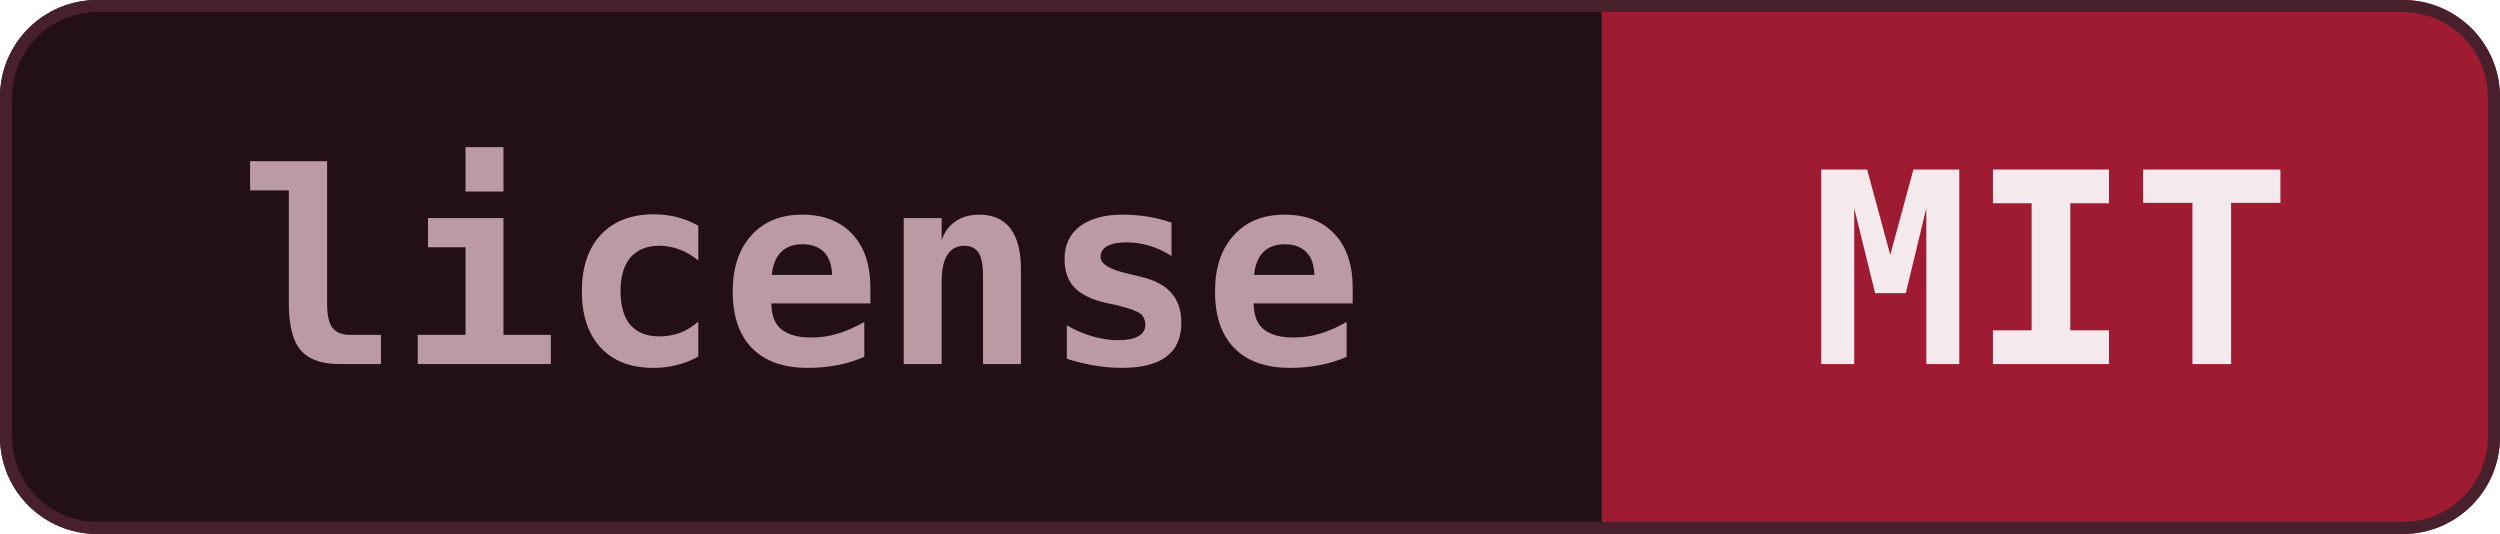
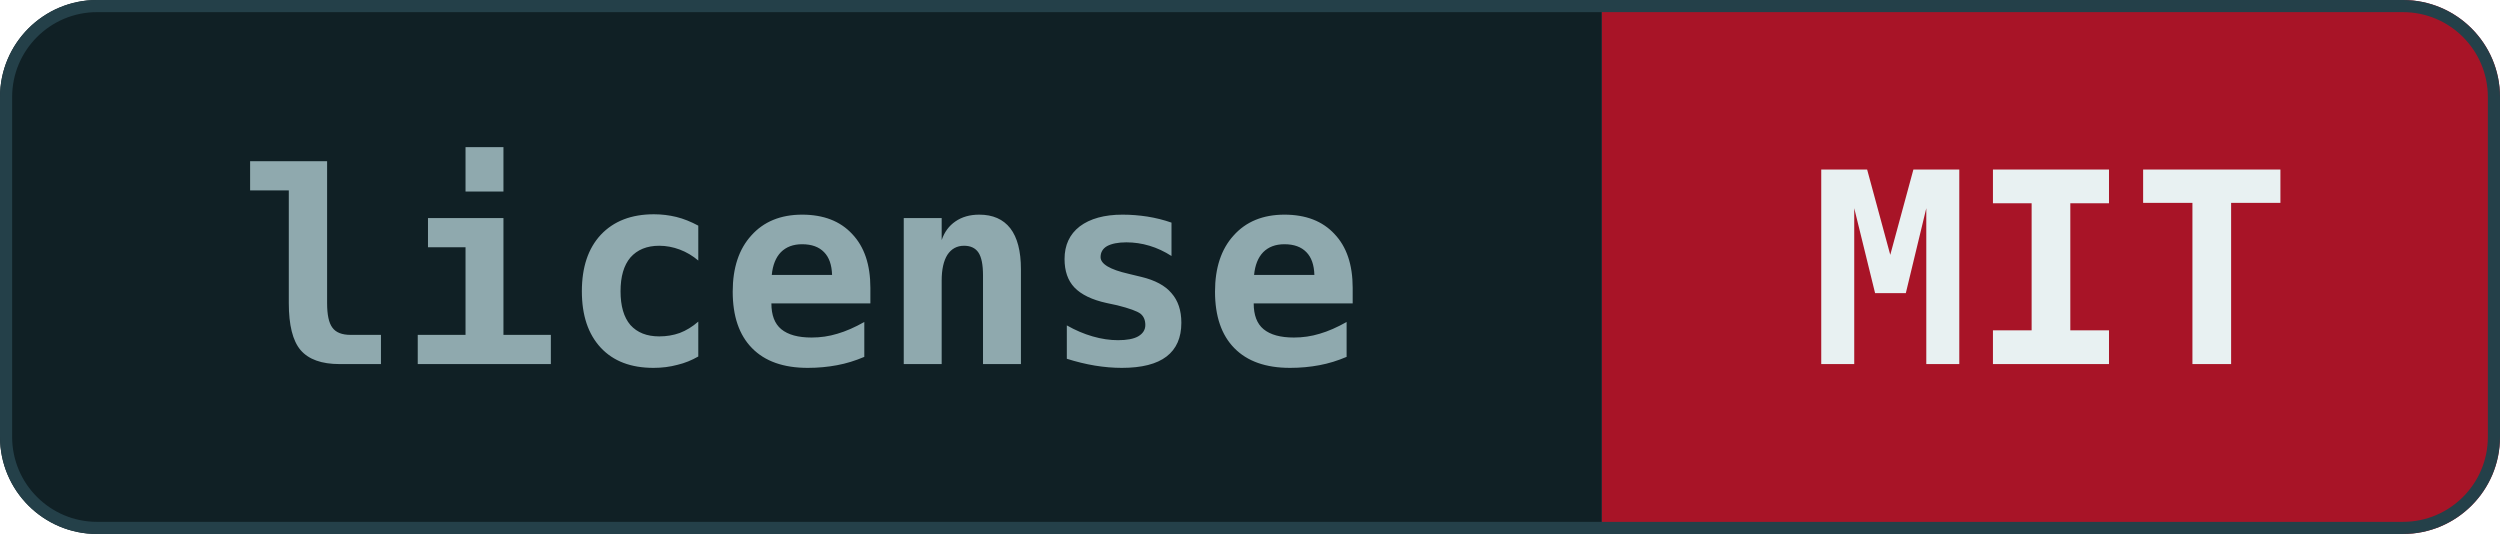
<svg xmlns="http://www.w3.org/2000/svg" width="103" height="22" role="img" aria-label="license: MIT">
  <clipPath id="r">
    <rect width="103" height="22" rx="4" />
  </clipPath>
  <g clip-path="url(#r)" font-family="ui-monospace,'JetBrains Mono',Menlo,monospace" font-size="11" font-weight="600">
-     <rect width="66" height="22" fill="#231016" />
-     <rect x="66" width="37" height="22" fill="#9e1b32" />
-     <rect width="103" height="22" rx="4" fill="none" stroke="#48202c" />
-     <text x="33.0" y="15" fill="#bc9aa4" text-anchor="middle" textLength="50" lengthAdjust="spacingAndGlyphs">license</text>
-     <text x="84.5" y="15" fill="#f4e9ed" text-anchor="middle" textLength="21" lengthAdjust="spacingAndGlyphs">MIT</text>
+     <rect width="66" height="22" fill="#102025" />
+     <rect x="66" width="37" height="22" fill="#a81427" />
+     <rect width="103" height="22" rx="4" fill="none" stroke="#244049" />
+     <text x="33.0" y="15" fill="#8fa9ae" text-anchor="middle" textLength="50" lengthAdjust="spacingAndGlyphs">license</text>
+     <text x="84.5" y="15" fill="#e8f1f2" text-anchor="middle" textLength="21" lengthAdjust="spacingAndGlyphs">MIT</text>
  </g>
</svg>
